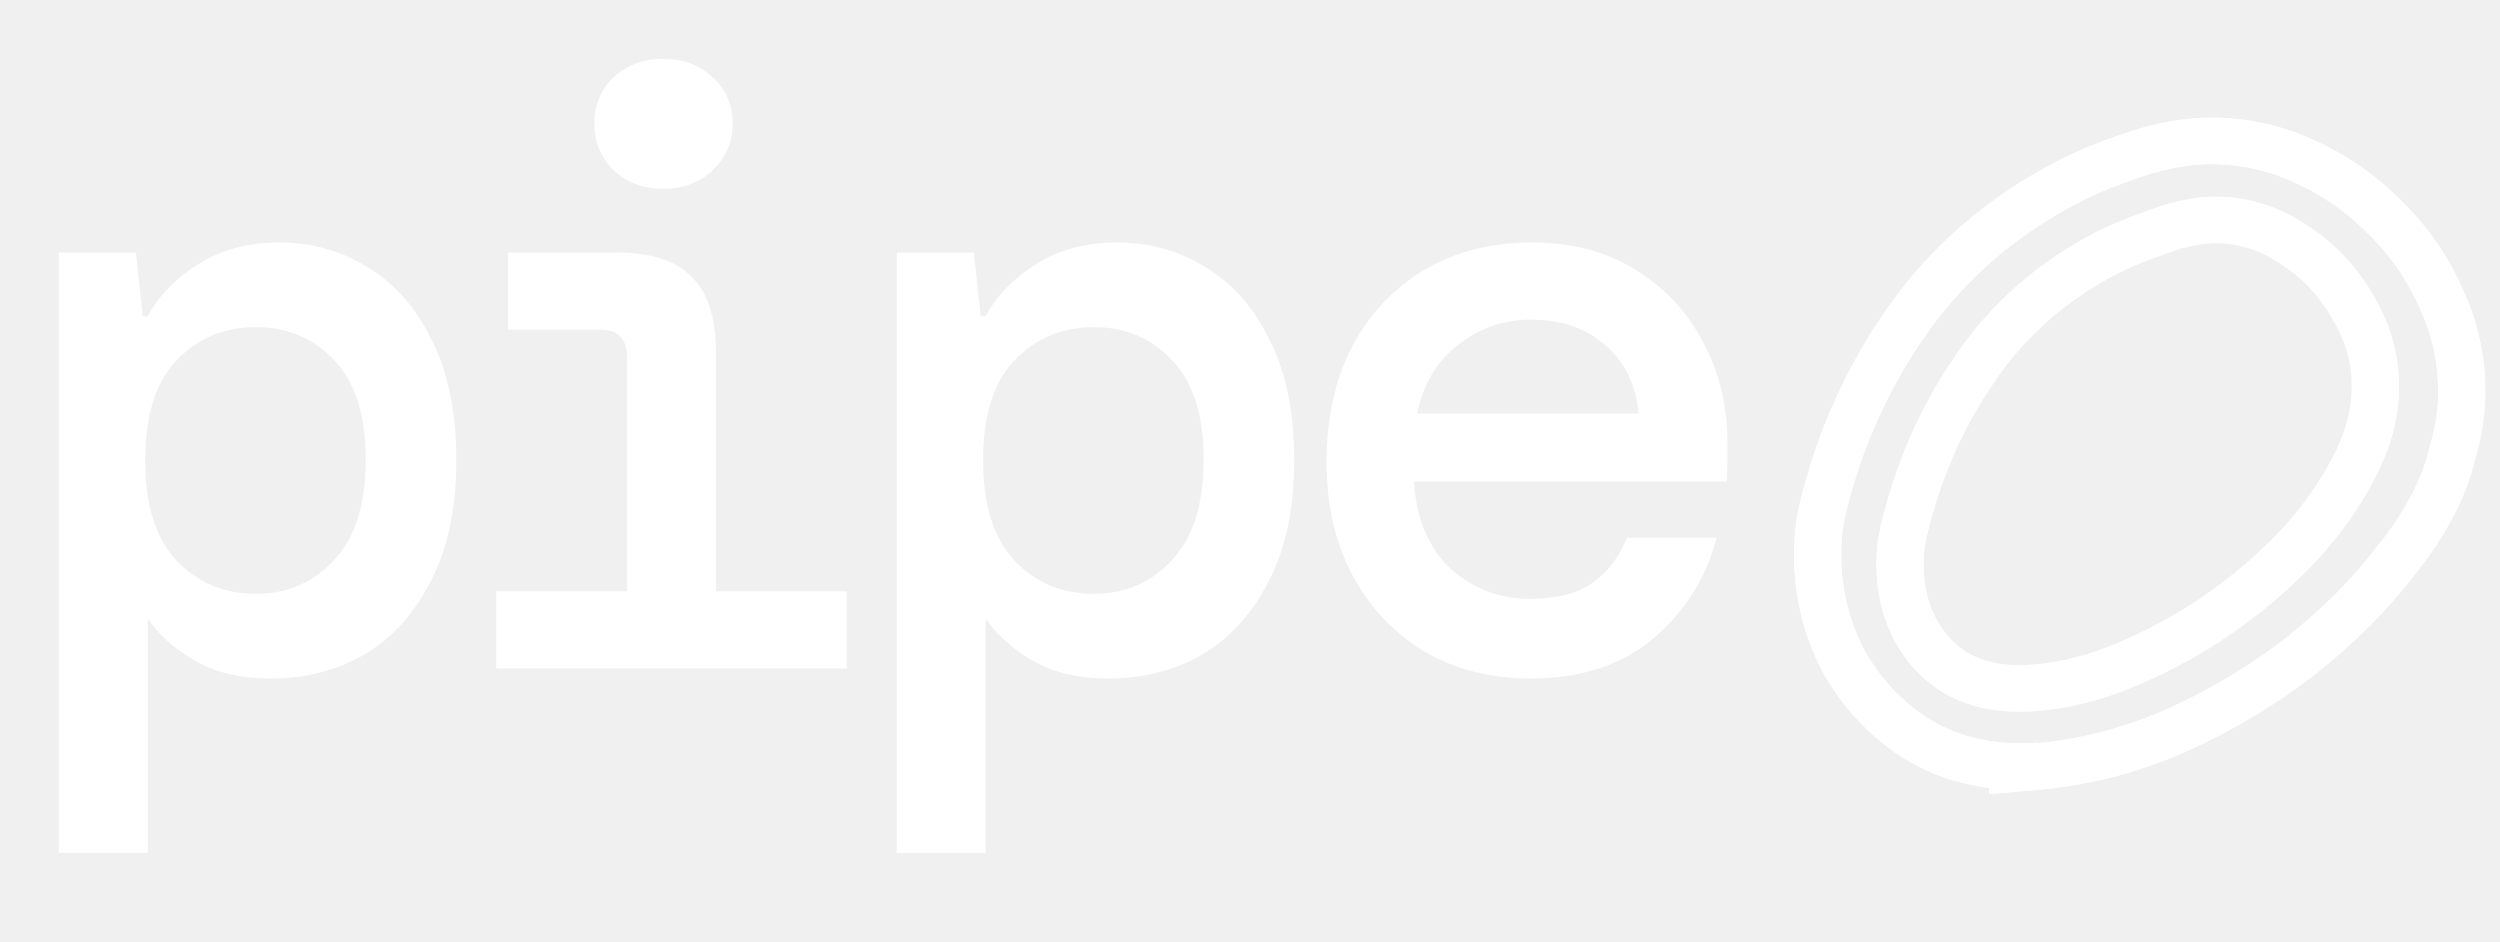
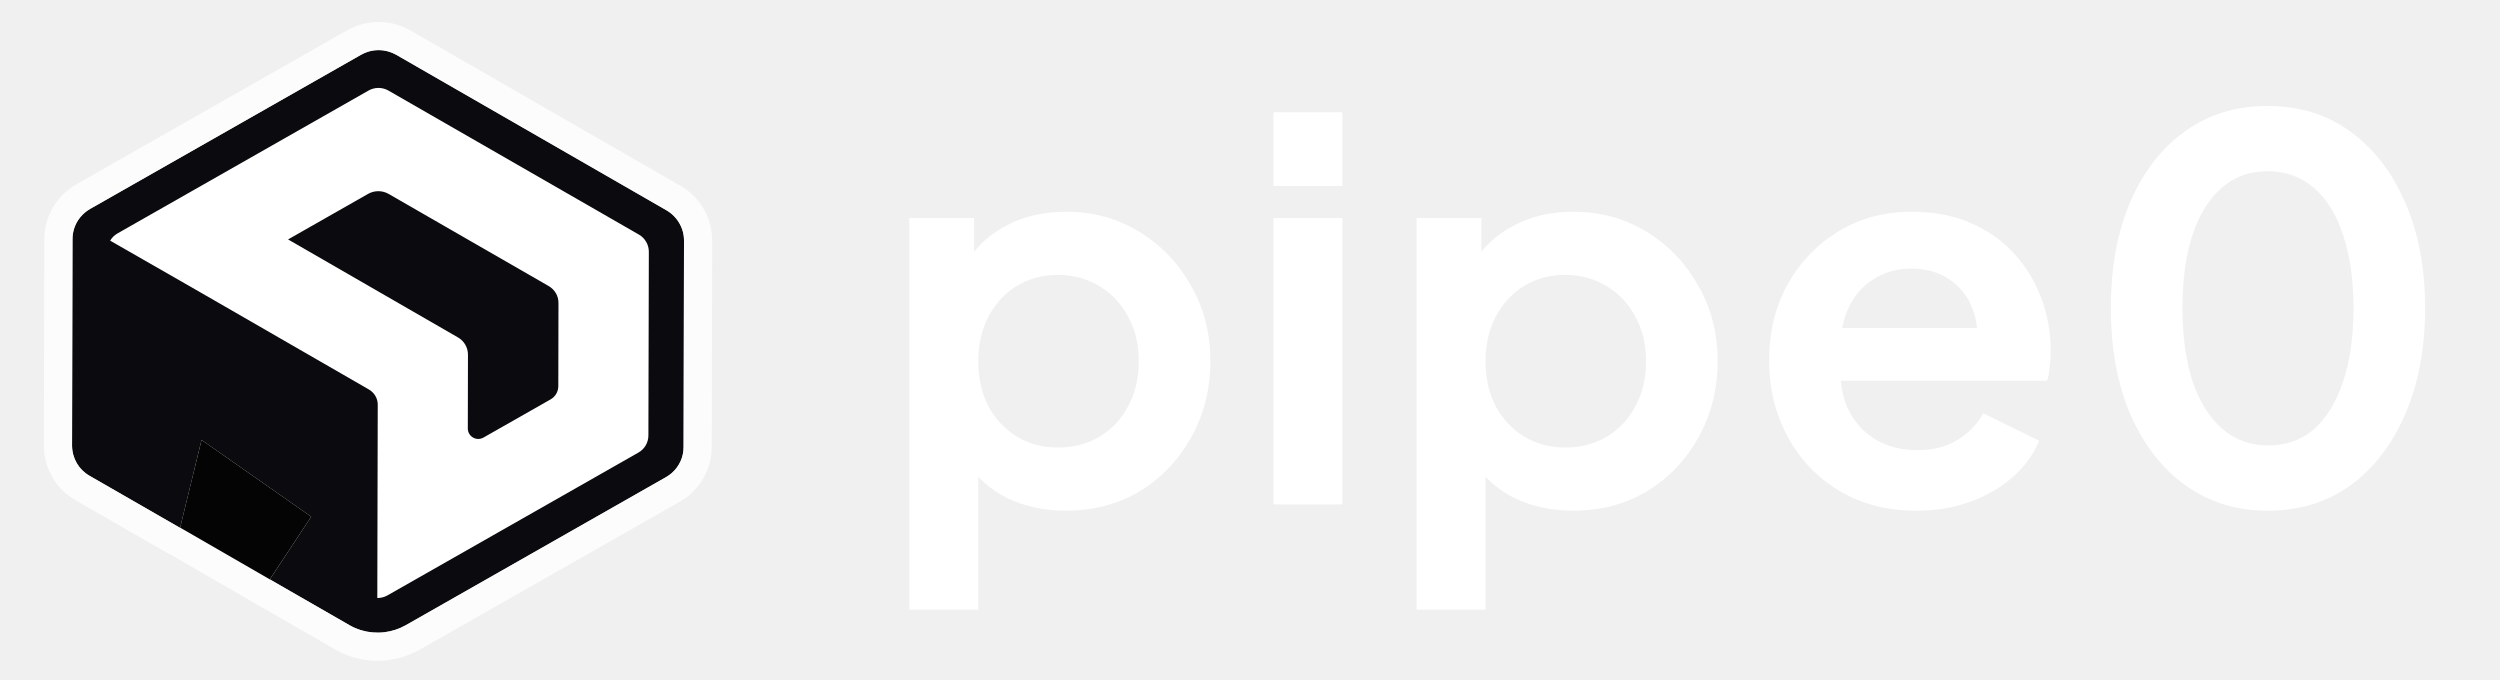
- <svg xmlns="http://www.w3.org/2000/svg" width="170" height="64" viewBox="0 0 170 64" fill="none">
-   <path d="M104.121 46.139C101.384 46.139 98.97 45.531 96.879 44.315C94.789 43.06 93.154 41.331 91.975 39.126C90.797 36.921 90.208 34.355 90.208 31.428C90.208 28.463 90.778 25.859 91.918 23.616C93.097 21.373 94.732 19.624 96.822 18.37C98.951 17.115 101.403 16.488 104.178 16.488C106.915 16.488 109.272 17.115 111.249 18.37C113.226 19.586 114.746 21.221 115.811 23.274C116.913 25.326 117.464 27.588 117.464 30.059C117.464 30.439 117.464 30.858 117.464 31.314C117.464 31.732 117.445 32.207 117.407 32.739H96.138C96.328 35.362 97.183 37.358 98.704 38.727C100.225 40.057 102.011 40.722 104.064 40.722C105.851 40.722 107.257 40.361 108.284 39.639C109.348 38.879 110.128 37.852 110.622 36.56H116.723C116.039 39.259 114.613 41.54 112.446 43.402C110.28 45.227 107.505 46.139 104.121 46.139ZM104.121 21.734C102.258 21.734 100.605 22.304 99.16 23.445C97.716 24.547 96.784 26.106 96.366 28.12H111.42C111.268 26.22 110.527 24.68 109.196 23.502C107.866 22.323 106.174 21.734 104.121 21.734Z" fill="white" />
-   <path d="M60.978 58V17.172H66.224L66.68 21.506H67.022C67.782 20.099 68.923 18.921 70.443 17.971C72.002 16.982 73.846 16.488 75.975 16.488C78.179 16.488 80.194 17.058 82.019 18.199C83.844 19.301 85.288 20.955 86.353 23.16C87.455 25.326 88.006 28.044 88.006 31.314C88.006 34.545 87.436 37.263 86.296 39.468C85.193 41.673 83.692 43.345 81.791 44.486C79.89 45.588 77.761 46.139 75.404 46.139C73.313 46.139 71.565 45.721 70.158 44.885C68.752 44.049 67.706 43.098 67.022 42.034V58H60.978ZM74.378 40.38C76.507 40.38 78.274 39.62 79.681 38.099C81.126 36.579 81.848 34.298 81.848 31.257C81.848 28.215 81.126 25.954 79.681 24.471C78.274 22.988 76.507 22.247 74.378 22.247C72.211 22.247 70.405 23.008 68.961 24.528C67.554 26.011 66.851 28.273 66.851 31.314C66.851 34.317 67.554 36.579 68.961 38.099C70.405 39.62 72.211 40.38 74.378 40.38Z" fill="white" />
-   <path d="M45.091 12.838C43.76 12.838 42.639 12.42 41.726 11.584C40.852 10.71 40.415 9.645 40.415 8.391C40.415 7.136 40.852 6.091 41.726 5.254C42.639 4.418 43.76 4 45.091 4C46.459 4 47.581 4.418 48.455 5.254C49.367 6.091 49.824 7.136 49.824 8.391C49.824 9.645 49.367 10.71 48.455 11.584C47.581 12.42 46.459 12.838 45.091 12.838ZM33.743 45.455V40.209H42.639V24.3C42.639 23.045 42.031 22.418 40.814 22.418H34.542V17.172H41.898C44.254 17.172 45.965 17.723 47.029 18.826C48.132 19.89 48.683 21.601 48.683 23.958V40.209H57.579V45.455H33.743Z" fill="white" />
-   <path d="M4 58V17.172H9.246L9.702 21.506H10.044C10.805 20.099 11.945 18.921 13.466 17.971C15.024 16.982 16.868 16.488 18.997 16.488C21.202 16.488 23.216 17.058 25.041 18.199C26.866 19.301 28.311 20.955 29.375 23.16C30.477 25.326 31.029 28.044 31.029 31.314C31.029 34.545 30.458 37.263 29.318 39.468C28.215 41.673 26.714 43.345 24.813 44.486C22.912 45.588 20.784 46.139 18.427 46.139C16.336 46.139 14.587 45.721 13.181 44.885C11.774 44.049 10.729 43.098 10.044 42.034V58H4ZM17.4 40.38C19.529 40.38 21.297 39.62 22.703 38.099C24.148 36.579 24.87 34.298 24.87 31.257C24.87 28.215 24.148 25.954 22.703 24.471C21.297 22.988 19.529 22.247 17.4 22.247C15.233 22.247 13.428 23.008 11.983 24.528C10.577 26.011 9.873 28.273 9.873 31.314C9.873 34.317 10.577 36.579 11.983 38.099C13.428 39.62 15.233 40.38 17.4 40.38Z" fill="white" />
-   <path fill-rule="evenodd" clip-rule="evenodd" d="M129.243 51.425L129.22 51.409C126.961 49.907 125.173 47.947 123.882 45.569L123.861 45.531L123.842 45.492C122.613 43.071 122 40.477 122 37.751C122 36.547 122.105 35.396 122.359 34.335C123.542 29.382 125.572 24.859 128.455 20.794C131.406 16.633 135.27 13.339 139.987 10.916L139.993 10.913C141.403 10.193 142.999 9.549 144.76 8.97C146.657 8.347 148.528 8 150.352 8C152.83 8 155.208 8.53 157.453 9.578C159.671 10.592 161.645 11.98 163.364 13.722C165.084 15.421 166.441 17.37 167.418 19.554C168.465 21.79 169 24.139 169 26.575C169 27.354 168.943 28.131 168.831 28.906L168.829 28.923L168.826 28.94C168.717 29.638 168.559 30.343 168.356 31.055C168.012 32.536 167.456 33.966 166.704 35.343C165.991 36.647 165.19 37.851 164.296 38.946C162.392 41.454 160.089 43.76 157.41 45.871L157.396 45.883L157.382 45.893C154.675 47.979 151.745 49.725 148.599 51.13L148.588 51.134L148.578 51.139C145.4 52.53 142.121 53.385 138.751 53.687L135.258 54V53.572C133.099 53.302 131.085 52.604 129.266 51.44L129.243 51.425ZM130.944 22.796C128.374 26.471 126.551 30.559 125.477 35.058C125.457 35.142 125.438 35.227 125.42 35.313C125.419 35.319 125.418 35.324 125.417 35.329C125.326 35.78 125.263 36.274 125.231 36.812C125.213 37.111 125.203 37.425 125.203 37.751C125.203 37.932 125.207 38.111 125.213 38.29C125.287 40.334 125.785 42.264 126.707 44.08C127.256 45.091 127.911 46.004 128.672 46.818C128.678 46.824 128.684 46.83 128.69 46.837C129.378 47.569 130.152 48.221 131.012 48.793C132.477 49.732 134.133 50.293 135.981 50.477C136.41 50.519 136.85 50.542 137.299 50.544C137.322 50.544 137.345 50.544 137.368 50.544H137.914C138.095 50.544 138.275 50.522 138.455 50.478C138.457 50.478 138.459 50.477 138.461 50.477V50.544C138.467 50.544 138.472 50.543 138.478 50.542C138.693 50.523 138.908 50.501 139.123 50.477C139.975 50.379 140.823 50.242 141.664 50.065C142.654 49.856 143.636 49.593 144.611 49.274C144.623 49.27 144.636 49.266 144.648 49.262C145.531 48.971 146.407 48.636 147.277 48.255C148.935 47.515 150.527 46.673 152.052 45.729C152.061 45.724 152.071 45.718 152.08 45.712C153.228 45.001 154.337 44.233 155.409 43.407C156.624 42.45 157.747 41.455 158.78 40.424C158.787 40.417 158.794 40.41 158.801 40.404C159.89 39.314 160.878 38.183 161.765 37.011C162.526 36.084 163.221 35.05 163.85 33.906C163.857 33.893 163.865 33.88 163.872 33.866C163.876 33.86 163.879 33.853 163.883 33.846C164.521 32.679 164.977 31.49 165.25 30.278C165.432 29.649 165.569 29.043 165.66 28.46C165.751 27.831 165.797 27.203 165.797 26.575C165.797 26.462 165.795 26.35 165.792 26.238C165.746 24.383 165.315 22.587 164.498 20.852C164.192 20.164 163.841 19.505 163.445 18.873C163.438 18.862 163.431 18.85 163.424 18.839C162.765 17.794 161.985 16.826 161.081 15.937C160.145 14.985 159.124 14.163 158.018 13.471C158.001 13.46 157.984 13.45 157.966 13.439C157.367 13.066 156.742 12.732 156.093 12.435C154.353 11.621 152.531 11.196 150.625 11.159C150.534 11.157 150.443 11.156 150.352 11.156C148.94 11.156 147.413 11.425 145.773 11.964C145.746 11.973 145.718 11.982 145.691 11.991C145.678 11.995 145.665 12 145.652 12.004C144.11 12.516 142.752 13.068 141.577 13.659C141.564 13.666 141.552 13.672 141.539 13.678C141.515 13.691 141.492 13.703 141.468 13.715C137.185 15.914 133.723 18.877 131.081 22.602C131.038 22.663 130.995 22.723 130.952 22.784C130.95 22.788 130.947 22.792 130.944 22.796ZM132.994 24.151C130.624 27.587 128.935 31.412 127.925 35.626C127.906 35.706 127.887 35.786 127.869 35.866C127.777 36.27 127.709 36.674 127.664 37.078C127.638 37.303 127.62 37.527 127.609 37.751C127.6 37.931 127.595 38.11 127.595 38.29C127.595 40.07 127.928 41.669 128.592 43.087C128.6 43.104 128.609 43.122 128.617 43.139C129.022 43.99 129.547 44.775 130.192 45.494C130.777 46.129 131.426 46.66 132.139 47.086C132.149 47.092 132.159 47.098 132.169 47.104C133.616 47.961 135.326 48.389 137.299 48.389C137.322 48.389 137.345 48.389 137.368 48.389C137.549 48.389 137.731 48.385 137.914 48.377C137.919 48.377 137.924 48.377 137.928 48.377C138.038 48.373 138.149 48.367 138.26 48.361C139.357 48.295 140.492 48.118 141.664 47.831C142.382 47.655 143.114 47.437 143.86 47.178C144.681 46.876 145.5 46.538 146.315 46.164C146.32 46.161 146.325 46.159 146.33 46.157C147.817 45.474 149.294 44.669 150.762 43.744C151.841 43.042 152.875 42.294 153.862 41.502C153.869 41.496 153.877 41.49 153.884 41.485C154.972 40.61 156.005 39.679 156.981 38.694C157.993 37.648 158.891 36.576 159.676 35.477C159.696 35.449 159.716 35.421 159.736 35.393C160.375 34.491 160.937 33.572 161.423 32.634C161.436 32.61 161.449 32.586 161.462 32.562C161.968 31.614 162.358 30.662 162.634 29.705C162.649 29.654 162.663 29.604 162.677 29.553C162.812 29.065 162.916 28.575 162.991 28.084C162.993 28.075 162.994 28.065 162.995 28.056C163.069 27.563 163.113 27.07 163.127 26.575C163.13 26.462 163.131 26.35 163.131 26.238C163.131 24.738 162.844 23.282 162.27 21.869C162.264 21.854 162.258 21.838 162.252 21.823C162.005 21.222 161.706 20.629 161.355 20.044C160.818 19.113 160.196 18.268 159.487 17.507C159.48 17.498 159.472 17.49 159.464 17.482C158.674 16.637 157.778 15.898 156.776 15.263C156.259 14.916 155.729 14.616 155.185 14.365C155.179 14.362 155.173 14.359 155.166 14.356C153.747 13.704 152.234 13.378 150.625 13.378C150.535 13.378 150.444 13.379 150.352 13.382C149.169 13.417 147.891 13.678 146.518 14.164C146.497 14.171 146.477 14.179 146.457 14.186C144.999 14.68 143.723 15.196 142.63 15.735C142.605 15.747 142.581 15.76 142.557 15.772L142.552 15.775C138.638 17.805 135.488 20.545 133.102 23.994C133.066 24.046 133.03 24.098 132.994 24.151ZM130.994 36.56C130.928 36.852 130.88 37.141 130.847 37.427C130.815 37.715 130.799 38.003 130.799 38.29C130.799 40.479 131.434 42.106 132.579 43.389C133.67 44.567 135.131 45.233 137.299 45.233C138.915 45.233 140.73 44.916 142.768 44.21C144.845 43.446 146.928 42.413 149.016 41.097C151.095 39.744 152.979 38.213 154.676 36.502C156.35 34.77 157.636 33.001 158.57 31.199L158.582 31.175L158.595 31.152C159.515 29.448 159.928 27.821 159.928 26.238C159.928 24.685 159.509 23.171 158.597 21.649L158.583 21.626L158.569 21.603C157.683 20.065 156.515 18.85 155.044 17.918L155.006 17.894L154.969 17.869C153.626 16.966 152.204 16.534 150.625 16.534C149.804 16.534 148.79 16.708 147.551 17.152L147.525 17.162L147.498 17.171C146.154 17.626 145.022 18.086 144.088 18.545C140.543 20.375 137.753 22.828 135.654 25.909L135.649 25.917L135.644 25.924C133.464 29.084 131.911 32.62 130.994 36.56Z" fill="white" />
-   <path fill-rule="evenodd" clip-rule="evenodd" d="M129.243 51.425L129.22 51.409C126.961 49.907 125.173 47.947 123.882 45.569L123.861 45.531L123.842 45.492C122.613 43.071 122 40.477 122 37.751C122 36.547 122.105 35.396 122.359 34.335C123.542 29.382 125.572 24.859 128.455 20.794C131.406 16.633 135.27 13.339 139.987 10.916L139.993 10.913C141.403 10.193 142.999 9.549 144.76 8.97C146.657 8.347 148.528 8 150.352 8C152.83 8 155.208 8.53 157.453 9.578C159.671 10.592 161.645 11.98 163.364 13.722C165.084 15.421 166.441 17.37 167.418 19.554C168.465 21.79 169 24.139 169 26.575C169 27.354 168.943 28.131 168.831 28.906L168.829 28.923L168.826 28.94C168.717 29.638 168.559 30.343 168.356 31.055C168.012 32.536 167.456 33.966 166.704 35.343C165.991 36.647 165.19 37.851 164.296 38.946C162.392 41.454 160.089 43.76 157.41 45.871L157.396 45.883L157.382 45.893C154.675 47.979 151.745 49.725 148.599 51.13L148.588 51.134L148.578 51.139C145.4 52.53 142.121 53.385 138.751 53.687L135.258 54V53.572C133.099 53.302 131.085 52.604 129.266 51.44L129.243 51.425ZM130.944 22.796C128.374 26.471 126.551 30.559 125.477 35.058C125.457 35.142 125.438 35.227 125.42 35.313C125.419 35.319 125.418 35.324 125.417 35.329C125.326 35.78 125.263 36.274 125.231 36.812C125.213 37.111 125.203 37.425 125.203 37.751C125.203 37.932 125.207 38.111 125.213 38.29C125.287 40.334 125.785 42.264 126.707 44.08C127.256 45.091 127.911 46.004 128.672 46.818C128.678 46.824 128.684 46.83 128.69 46.837C129.378 47.569 130.152 48.221 131.012 48.793C132.477 49.732 134.133 50.293 135.981 50.477C136.41 50.519 136.85 50.542 137.299 50.544C137.322 50.544 137.345 50.544 137.368 50.544H137.914C138.095 50.544 138.275 50.522 138.455 50.478C138.457 50.478 138.459 50.477 138.461 50.477V50.544C138.467 50.544 138.472 50.543 138.478 50.542C138.693 50.523 138.908 50.501 139.123 50.477C139.975 50.379 140.823 50.242 141.664 50.065C142.654 49.856 143.636 49.593 144.611 49.274C144.623 49.27 144.636 49.266 144.648 49.262C145.531 48.971 146.407 48.636 147.277 48.255C148.935 47.515 150.527 46.673 152.052 45.729C152.061 45.724 152.071 45.718 152.08 45.712C153.228 45.001 154.337 44.233 155.409 43.407C156.624 42.45 157.747 41.455 158.78 40.424C158.787 40.417 158.794 40.41 158.801 40.404C159.89 39.314 160.878 38.183 161.765 37.011C162.526 36.084 163.221 35.05 163.85 33.906C163.857 33.893 163.865 33.88 163.872 33.866C163.876 33.86 163.879 33.853 163.883 33.846C164.521 32.679 164.977 31.49 165.25 30.278C165.432 29.649 165.569 29.043 165.66 28.46C165.751 27.831 165.797 27.203 165.797 26.575C165.797 26.462 165.795 26.35 165.792 26.238C165.746 24.383 165.315 22.587 164.498 20.852C164.192 20.164 163.841 19.505 163.445 18.873C163.438 18.862 163.431 18.85 163.424 18.839C162.765 17.794 161.985 16.826 161.081 15.937C160.145 14.985 159.124 14.163 158.018 13.471C158.001 13.46 157.984 13.45 157.966 13.439C157.367 13.066 156.742 12.732 156.093 12.435C154.353 11.621 152.531 11.196 150.625 11.159C150.534 11.157 150.443 11.156 150.352 11.156C148.94 11.156 147.413 11.425 145.773 11.964C145.746 11.973 145.718 11.982 145.691 11.991C145.678 11.995 145.665 12 145.652 12.004C144.11 12.516 142.752 13.068 141.577 13.659C141.564 13.666 141.552 13.672 141.539 13.678C141.515 13.691 141.492 13.703 141.468 13.715C137.185 15.914 133.723 18.877 131.081 22.602C131.038 22.663 130.995 22.723 130.952 22.784C130.95 22.788 130.947 22.792 130.944 22.796ZM132.994 24.151C130.624 27.587 128.935 31.412 127.925 35.626C127.906 35.706 127.887 35.786 127.869 35.866C127.777 36.27 127.709 36.674 127.664 37.078C127.638 37.303 127.62 37.527 127.609 37.751C127.6 37.931 127.595 38.11 127.595 38.29C127.595 40.07 127.928 41.669 128.592 43.087C128.6 43.104 128.609 43.122 128.617 43.139C129.022 43.99 129.547 44.775 130.192 45.494C130.777 46.129 131.426 46.66 132.139 47.086C132.149 47.092 132.159 47.098 132.169 47.104C133.616 47.961 135.326 48.389 137.299 48.389C137.322 48.389 137.345 48.389 137.368 48.389C137.549 48.389 137.731 48.385 137.914 48.377C137.919 48.377 137.924 48.377 137.928 48.377C138.038 48.373 138.149 48.367 138.26 48.361C139.357 48.295 140.492 48.118 141.664 47.831C142.382 47.655 143.114 47.437 143.86 47.178C144.681 46.876 145.5 46.538 146.315 46.164C146.32 46.161 146.325 46.159 146.33 46.157C147.817 45.474 149.294 44.669 150.762 43.744C151.841 43.042 152.875 42.294 153.862 41.502C153.869 41.496 153.877 41.49 153.884 41.485C154.972 40.61 156.005 39.679 156.981 38.694C157.993 37.648 158.891 36.576 159.676 35.477C159.696 35.449 159.716 35.421 159.736 35.393C160.375 34.491 160.937 33.572 161.423 32.634C161.436 32.61 161.449 32.586 161.462 32.562C161.968 31.614 162.358 30.662 162.634 29.705C162.649 29.654 162.663 29.604 162.677 29.553C162.812 29.065 162.916 28.575 162.991 28.084C162.993 28.075 162.994 28.065 162.995 28.056C163.069 27.563 163.113 27.07 163.127 26.575C163.13 26.462 163.131 26.35 163.131 26.238C163.131 24.738 162.844 23.282 162.27 21.869C162.264 21.854 162.258 21.838 162.252 21.823C162.005 21.222 161.706 20.629 161.355 20.044C160.818 19.113 160.196 18.268 159.487 17.507C159.48 17.498 159.472 17.49 159.464 17.482C158.674 16.637 157.778 15.898 156.776 15.263C156.259 14.916 155.729 14.616 155.185 14.365C155.179 14.362 155.173 14.359 155.166 14.356C153.747 13.704 152.234 13.378 150.625 13.378C150.535 13.378 150.444 13.379 150.352 13.382C149.169 13.417 147.891 13.678 146.518 14.164C146.497 14.171 146.477 14.179 146.457 14.186C144.999 14.68 143.723 15.196 142.63 15.735C142.605 15.747 142.581 15.76 142.557 15.772L142.552 15.775C138.638 17.805 135.488 20.545 133.102 23.994C133.066 24.046 133.03 24.098 132.994 24.151ZM130.994 36.56C130.928 36.852 130.88 37.141 130.847 37.427C130.815 37.715 130.799 38.003 130.799 38.29C130.799 40.479 131.434 42.106 132.579 43.389C133.67 44.567 135.131 45.233 137.299 45.233C138.915 45.233 140.73 44.916 142.768 44.21C144.845 43.446 146.928 42.413 149.016 41.097C151.095 39.744 152.979 38.213 154.676 36.502C156.35 34.77 157.636 33.001 158.57 31.199L158.582 31.175L158.595 31.152C159.515 29.448 159.928 27.821 159.928 26.238C159.928 24.685 159.509 23.171 158.597 21.649L158.583 21.626L158.569 21.603C157.683 20.065 156.515 18.85 155.044 17.918L155.006 17.894L154.969 17.869C153.626 16.966 152.204 16.534 150.625 16.534C149.804 16.534 148.79 16.708 147.551 17.152L147.525 17.162L147.498 17.171C146.154 17.626 145.022 18.086 144.088 18.545C140.543 20.375 137.753 22.828 135.654 25.909L135.649 25.917L135.644 25.924C133.464 29.084 131.911 32.62 130.994 36.56Z" fill="white" />
+ <svg xmlns="http://www.w3.org/2000/svg" width="114" height="31" viewBox="0 0 114 31" fill="none">
+   <g clip-path="url(#clip0_347_264)">
+     <path d="M30.319 10.297L17.252 3.227L3.842 10.297V20.45L13.567 22.336L17.251 28.248L30.319 21.008V10.296V10.297Z" fill="white" />
+     <path fill-rule="evenodd" clip-rule="evenodd" d="M3.913 9.659C3.973 9.612 4.037 9.569 4.104 9.529L16.466 2.496C16.563 2.442 16.665 2.397 16.771 2.363L16.791 2.356C16.945 2.309 17.104 2.285 17.265 2.286C17.545 2.285 17.82 2.358 18.064 2.496L30.392 9.59C30.726 9.784 30.979 10.091 31.106 10.455C31.161 10.616 31.191 10.787 31.191 10.962L31.171 20.384C31.172 20.609 31.124 20.832 31.03 21.037C30.937 21.242 30.801 21.424 30.631 21.572C30.556 21.637 30.475 21.696 30.389 21.746L30.372 21.756L18.51 28.506C18.203 28.681 17.863 28.792 17.512 28.832C17.161 28.872 16.805 28.84 16.467 28.738C16.276 28.68 16.092 28.6 15.92 28.499L12.303 26.419L14.191 23.562L9.191 20.062L8.214 24.059L8.351 24.139C8.296 24.115 8.243 24.089 8.191 24.059L4.084 21.697C3.842 21.559 3.641 21.359 3.501 21.118C3.361 20.877 3.287 20.603 3.286 20.324L3.306 10.903C3.306 10.548 3.425 10.204 3.646 9.926L3.656 9.913C3.732 9.819 3.818 9.733 3.913 9.659ZM9.067 24.267C9.19 24.262 9.311 24.242 9.429 24.208ZM5.023 10.974L9.139 13.332L16.826 17.763C17.072 17.909 17.225 18.166 17.225 18.45L17.205 27.27C17.365 27.27 17.525 27.231 17.665 27.152L29.107 20.64C29.247 20.562 29.363 20.448 29.444 20.31C29.525 20.172 29.567 20.015 29.567 19.855L29.587 11.482C29.587 11.323 29.546 11.166 29.466 11.029C29.387 10.891 29.272 10.776 29.134 10.697L17.718 4.133C17.578 4.052 17.42 4.009 17.258 4.009C17.096 4.009 16.938 4.052 16.798 4.133L5.357 10.645C5.218 10.723 5.103 10.837 5.024 10.975L5.023 10.974ZM20.886 15.388L13.136 10.918L16.792 8.837C16.933 8.759 17.091 8.718 17.252 8.718C17.412 8.718 17.57 8.759 17.711 8.837L25.013 13.04C25.3 13.204 25.473 13.501 25.466 13.825L25.459 17.612C25.458 17.734 25.425 17.854 25.364 17.959C25.302 18.065 25.213 18.152 25.107 18.212L22.044 19.954C21.972 19.995 21.89 20.016 21.807 20.016C21.724 20.016 21.643 19.994 21.571 19.952C21.499 19.911 21.439 19.852 21.397 19.78C21.355 19.708 21.333 19.627 21.332 19.544L21.339 16.174C21.34 16.015 21.298 15.858 21.218 15.72C21.139 15.582 21.024 15.467 20.886 15.388Z" fill="#0B0B0F" />
+     <path fill-rule="evenodd" clip-rule="evenodd" d="M17.707 2.348L17.725 2.353C17.719 2.351 17.713 2.35 17.707 2.348Z" fill="white" fill-opacity="0.3" />
+     <path d="M9.53 24.176C9.533 24.175 9.528 24.176 9.53 24.176Z" fill="#040404" />
+     <path d="M2.02 10.902L2 20.322C2 21.358 2.559 22.301 3.443 22.81L7.556 25.175C7.622 25.213 7.696 25.25 7.765 25.283L11.652 27.527L11.664 27.534L15.274 29.61C15.864 29.953 16.535 30.134 17.218 30.133C17.895 30.133 18.56 29.956 19.146 29.621L31.01 22.871C31.448 22.62 31.812 22.258 32.066 21.822C32.32 21.385 32.454 20.89 32.456 20.385L32.476 10.963C32.475 10.458 32.342 9.962 32.088 9.525C31.835 9.089 31.471 8.726 31.033 8.475L18.7 1.38C18.263 1.133 17.77 1.002 17.268 1.002C16.767 1.001 16.273 1.131 15.836 1.377L3.466 8.414C3.028 8.665 2.664 9.028 2.41 9.464C2.156 9.901 2.022 10.397 2.02 10.902ZM12.302 26.418L8.352 24.138C8.297 24.114 8.244 24.087 8.192 24.058L4.084 21.696C3.842 21.558 3.641 21.358 3.5 21.117C3.36 20.876 3.286 20.603 3.285 20.324L3.305 10.902C3.305 10.547 3.424 10.203 3.645 9.925L3.656 9.912C3.78 9.758 3.932 9.629 4.104 9.53L16.466 2.497C16.563 2.442 16.665 2.397 16.771 2.363L16.791 2.356C16.945 2.309 17.104 2.285 17.265 2.286C17.545 2.285 17.82 2.358 18.064 2.496L30.392 9.59C30.726 9.783 30.979 10.09 31.106 10.455C31.161 10.616 31.191 10.787 31.191 10.962L31.171 20.384C31.172 20.609 31.124 20.832 31.031 21.037C30.937 21.242 30.801 21.424 30.631 21.572C30.556 21.637 30.475 21.696 30.389 21.746L30.372 21.756L18.509 28.506C18.202 28.681 17.863 28.792 17.512 28.832C17.161 28.872 16.805 28.84 16.467 28.738C16.276 28.68 16.092 28.6 15.92 28.499L12.302 26.419V26.418Z" fill="white" fill-opacity="0.8" />
+     <path d="M8.214 24.058L8.351 24.138L12.302 26.418L14.191 23.561L9.191 20.061L8.214 24.058Z" fill="#040404" />
+   </g>
+   <path d="M103.408 23.288C101.984 23.288 100.736 22.904 99.664 22.136C98.592 21.368 97.752 20.288 97.144 18.896C96.552 17.504 96.256 15.888 96.256 14.048C96.256 12.192 96.552 10.576 97.144 9.2C97.736 7.824 98.568 6.752 99.64 5.984C100.712 5.216 101.96 4.832 103.384 4.832C104.84 4.832 106.096 5.216 107.152 5.984C108.224 6.752 109.064 7.832 109.672 9.224C110.28 10.6 110.584 12.208 110.584 14.048C110.584 15.888 110.28 17.504 109.672 18.896C109.08 20.272 108.248 21.352 107.176 22.136C106.104 22.904 104.848 23.288 103.408 23.288ZM103.432 20.312C104.248 20.312 104.944 20.064 105.52 19.568C106.096 19.056 106.536 18.336 106.84 17.408C107.16 16.464 107.32 15.344 107.32 14.048C107.32 12.752 107.16 11.64 106.84 10.712C106.536 9.768 106.088 9.048 105.496 8.552C104.92 8.056 104.216 7.808 103.384 7.808C102.584 7.808 101.896 8.056 101.32 8.552C100.744 9.048 100.296 9.768 99.976 10.712C99.672 11.64 99.52 12.752 99.52 14.048C99.52 15.328 99.672 16.44 99.976 17.384C100.296 18.312 100.744 19.032 101.32 19.544C101.912 20.056 102.616 20.312 103.432 20.312Z" fill="white" />
+   <path d="M87.393 23.288C86.049 23.288 84.873 22.984 83.865 22.376C82.857 21.768 82.073 20.944 81.513 19.904C80.953 18.864 80.673 17.712 80.673 16.448C80.673 15.136 80.953 13.976 81.513 12.968C82.089 11.944 82.865 11.136 83.841 10.544C84.833 9.952 85.937 9.656 87.153 9.656C88.177 9.656 89.073 9.824 89.841 10.16C90.625 10.496 91.289 10.96 91.833 11.552C92.377 12.144 92.793 12.824 93.081 13.592C93.369 14.344 93.513 15.16 93.513 16.04C93.513 16.264 93.497 16.496 93.465 16.736C93.449 16.976 93.409 17.184 93.345 17.36H83.265V14.96H91.569L90.081 16.088C90.225 15.352 90.185 14.696 89.961 14.12C89.753 13.544 89.401 13.088 88.905 12.752C88.425 12.416 87.841 12.248 87.153 12.248C86.497 12.248 85.913 12.416 85.401 12.752C84.889 13.072 84.497 13.552 84.225 14.192C83.969 14.816 83.873 15.576 83.937 16.472C83.873 17.272 83.977 17.984 84.249 18.608C84.537 19.216 84.953 19.688 85.497 20.024C86.057 20.36 86.697 20.528 87.417 20.528C88.137 20.528 88.745 20.376 89.241 20.072C89.753 19.768 90.153 19.36 90.441 18.848L92.985 20.096C92.729 20.72 92.329 21.272 91.785 21.752C91.241 22.232 90.593 22.608 89.841 22.88C89.105 23.152 88.289 23.288 87.393 23.288Z" fill="white" />
+   <path d="M64.596 27.8V9.944H67.548V12.536L67.26 11.888C67.708 11.184 68.316 10.64 69.084 10.256C69.852 9.856 70.74 9.656 71.748 9.656C72.98 9.656 74.092 9.96 75.084 10.568C76.076 11.176 76.86 11.992 77.436 13.016C78.028 14.04 78.324 15.192 78.324 16.472C78.324 17.736 78.036 18.888 77.46 19.928C76.884 20.968 76.1 21.792 75.108 22.4C74.116 22.992 72.988 23.288 71.724 23.288C70.78 23.288 69.908 23.104 69.108 22.736C68.324 22.352 67.7 21.808 67.236 21.104L67.74 20.48V27.8H64.596ZM71.364 20.408C72.084 20.408 72.724 20.24 73.284 19.904C73.844 19.568 74.276 19.104 74.58 18.512C74.9 17.92 75.06 17.24 75.06 16.472C75.06 15.704 74.9 15.032 74.58 14.456C74.276 13.864 73.844 13.4 73.284 13.064C72.724 12.712 72.084 12.536 71.364 12.536C70.676 12.536 70.052 12.704 69.492 13.04C68.948 13.376 68.516 13.848 68.196 14.456C67.892 15.048 67.74 15.72 67.74 16.472C67.74 17.24 67.892 17.92 68.196 18.512C68.516 19.104 68.948 19.568 69.492 19.904C70.052 20.24 70.676 20.408 71.364 20.408Z" fill="white" />
+   <path d="M58.069 23V9.944H61.213V23H58.069ZM58.069 8.48V5.12H61.213V8.48H58.069Z" fill="white" />
+   <path d="M41.464 27.8V9.944H44.416V12.536L44.128 11.888C44.576 11.184 45.184 10.64 45.952 10.256C46.72 9.856 47.608 9.656 48.616 9.656C49.848 9.656 50.96 9.96 51.952 10.568C52.944 11.176 53.728 11.992 54.304 13.016C54.896 14.04 55.192 15.192 55.192 16.472C55.192 17.736 54.904 18.888 54.328 19.928C53.752 20.968 52.968 21.792 51.976 22.4C50.984 22.992 49.856 23.288 48.592 23.288C47.648 23.288 46.776 23.104 45.976 22.736C45.192 22.352 44.568 21.808 44.104 21.104L44.608 20.48V27.8H41.464ZM48.232 20.408C48.952 20.408 49.592 20.24 50.152 19.904C50.712 19.568 51.144 19.104 51.448 18.512C51.768 17.92 51.928 17.24 51.928 16.472C51.928 15.704 51.768 15.032 51.448 14.456C51.144 13.864 50.712 13.4 50.152 13.064C49.592 12.712 48.952 12.536 48.232 12.536C47.544 12.536 46.92 12.704 46.36 13.04C45.816 13.376 45.384 13.848 45.064 14.456C44.76 15.048 44.608 15.72 44.608 16.472C44.608 17.24 44.76 17.92 45.064 18.512C45.384 19.104 45.816 19.568 46.36 19.904C46.92 20.24 47.544 20.408 48.232 20.408Z" fill="white" />
+   <defs>
+     <clipPath id="clip0_347_264">
+       <rect width="31" height="30" fill="white" transform="translate(2 1)" />
+     </clipPath>
+   </defs>
</svg>
